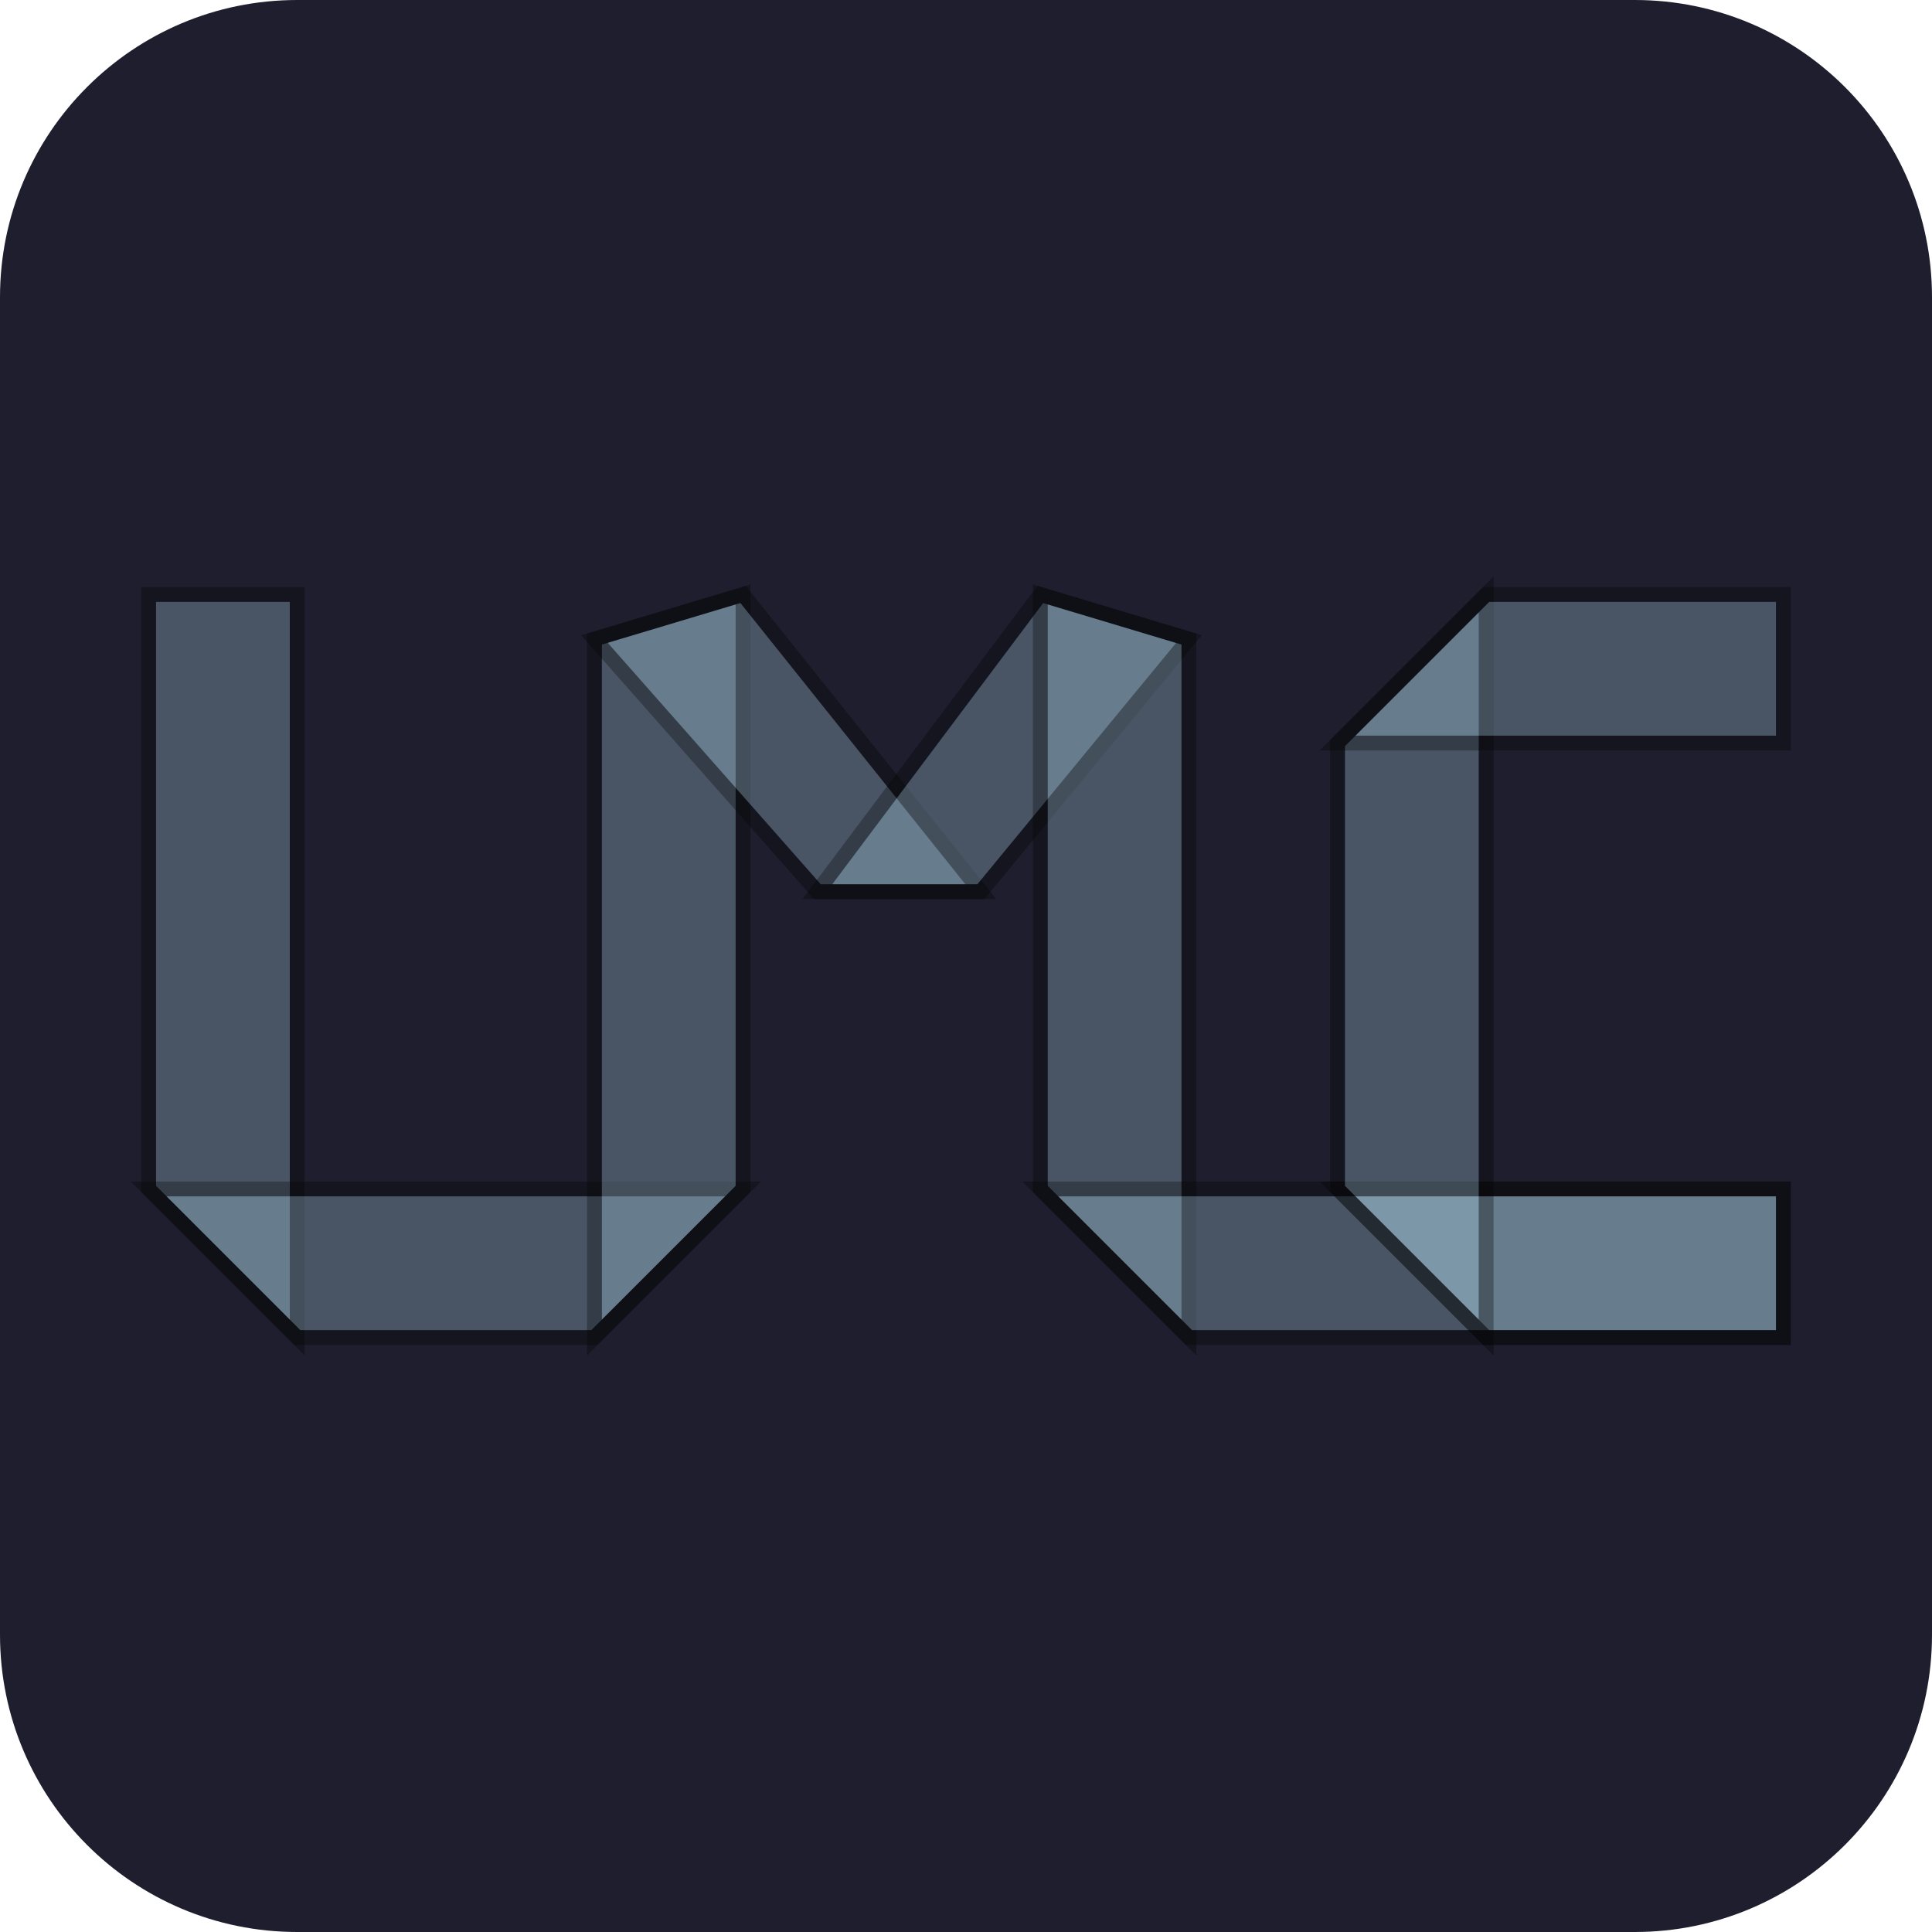
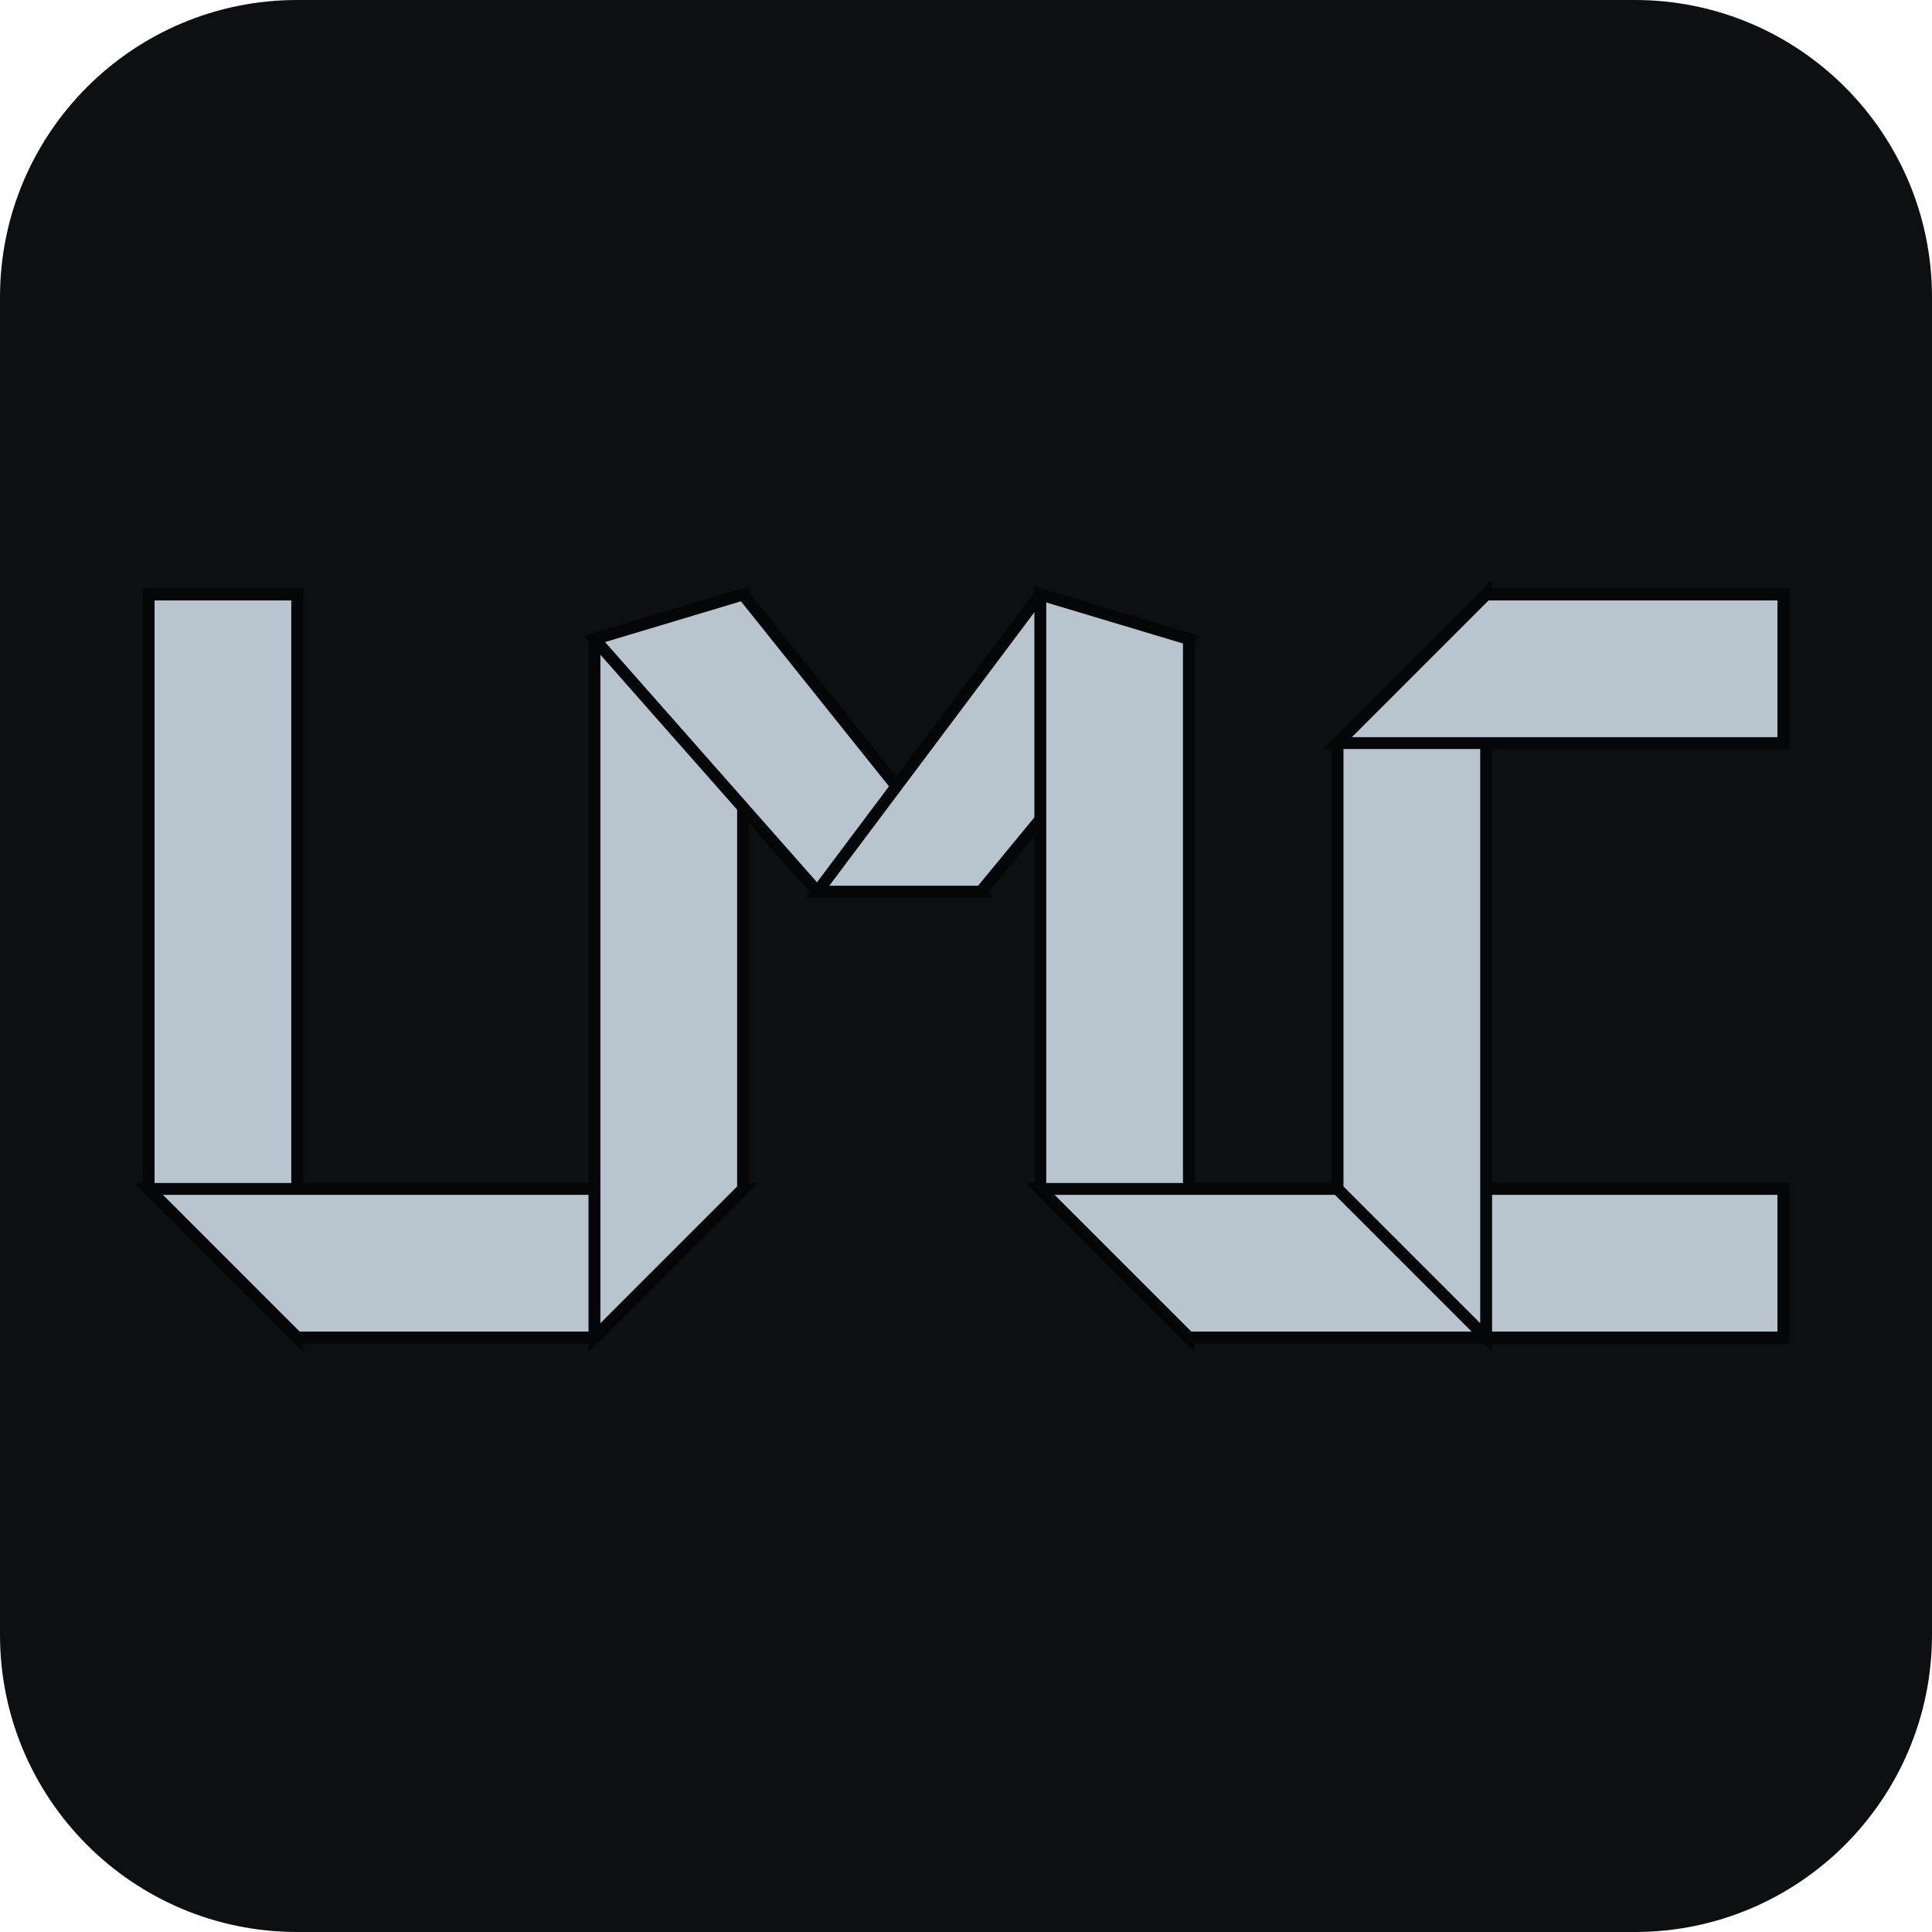
<svg xmlns="http://www.w3.org/2000/svg" viewBox="0 0 13 13">
-   <rect width="13" height="13" rx="2" fill="#1e1e2e" />
+   <rect width="13" height="13" rx="2" fill="#0d0f12" />
  <defs>
    <style>
      .myPoly {
-         stroke: black;
-         stroke-width: 0.1;
-         fill: lightblue;
-         opacity: 0.3;
+         stroke: #050607;
+         stroke-width: 0.08;
+         fill: #B8C4CE;
      }
    </style>
  </defs>
  <polygon class="myPoly" points="1.00,4.00 2.00,4.00 2.00,9.00 1.00,8.00" />
  <polygon class="myPoly" points="1.00,8.00 5.00,8.00 4.00,9.00 2.00,9.00" />
  <polygon class="myPoly" points="4.00,4.30 5.00,4.00 5.00,8.00 4.00,9.00" />
  <polygon class="myPoly" points="4.00,4.30 5.00,4.00 6.60,6.00 5.50,6.00" />
  <polygon class="myPoly" points="7.00,4.00 8.00,4.30 6.60,6.00 5.50,6.00" />
  <polygon class="myPoly" points="7.00,4.00 8.00,4.30 8.00,9.00 7.00,8.00" />
  <polygon class="myPoly" points="7.00,8.00 12.0,8.00 12.0,9.00 8.00,9.00" />
  <polygon class="myPoly" points="9.00,8.00 12.0,8.00 12.0,9.00 10.0,9.00" />
  <polygon class="myPoly" points="9.00,5.00 10.0,4.00 10.0,9.00 9.00,8.00" />
  <polygon class="myPoly" points="10.0,4.00 12.0,4.00 12.0,5.00 9.00,5.00" />
</svg>
